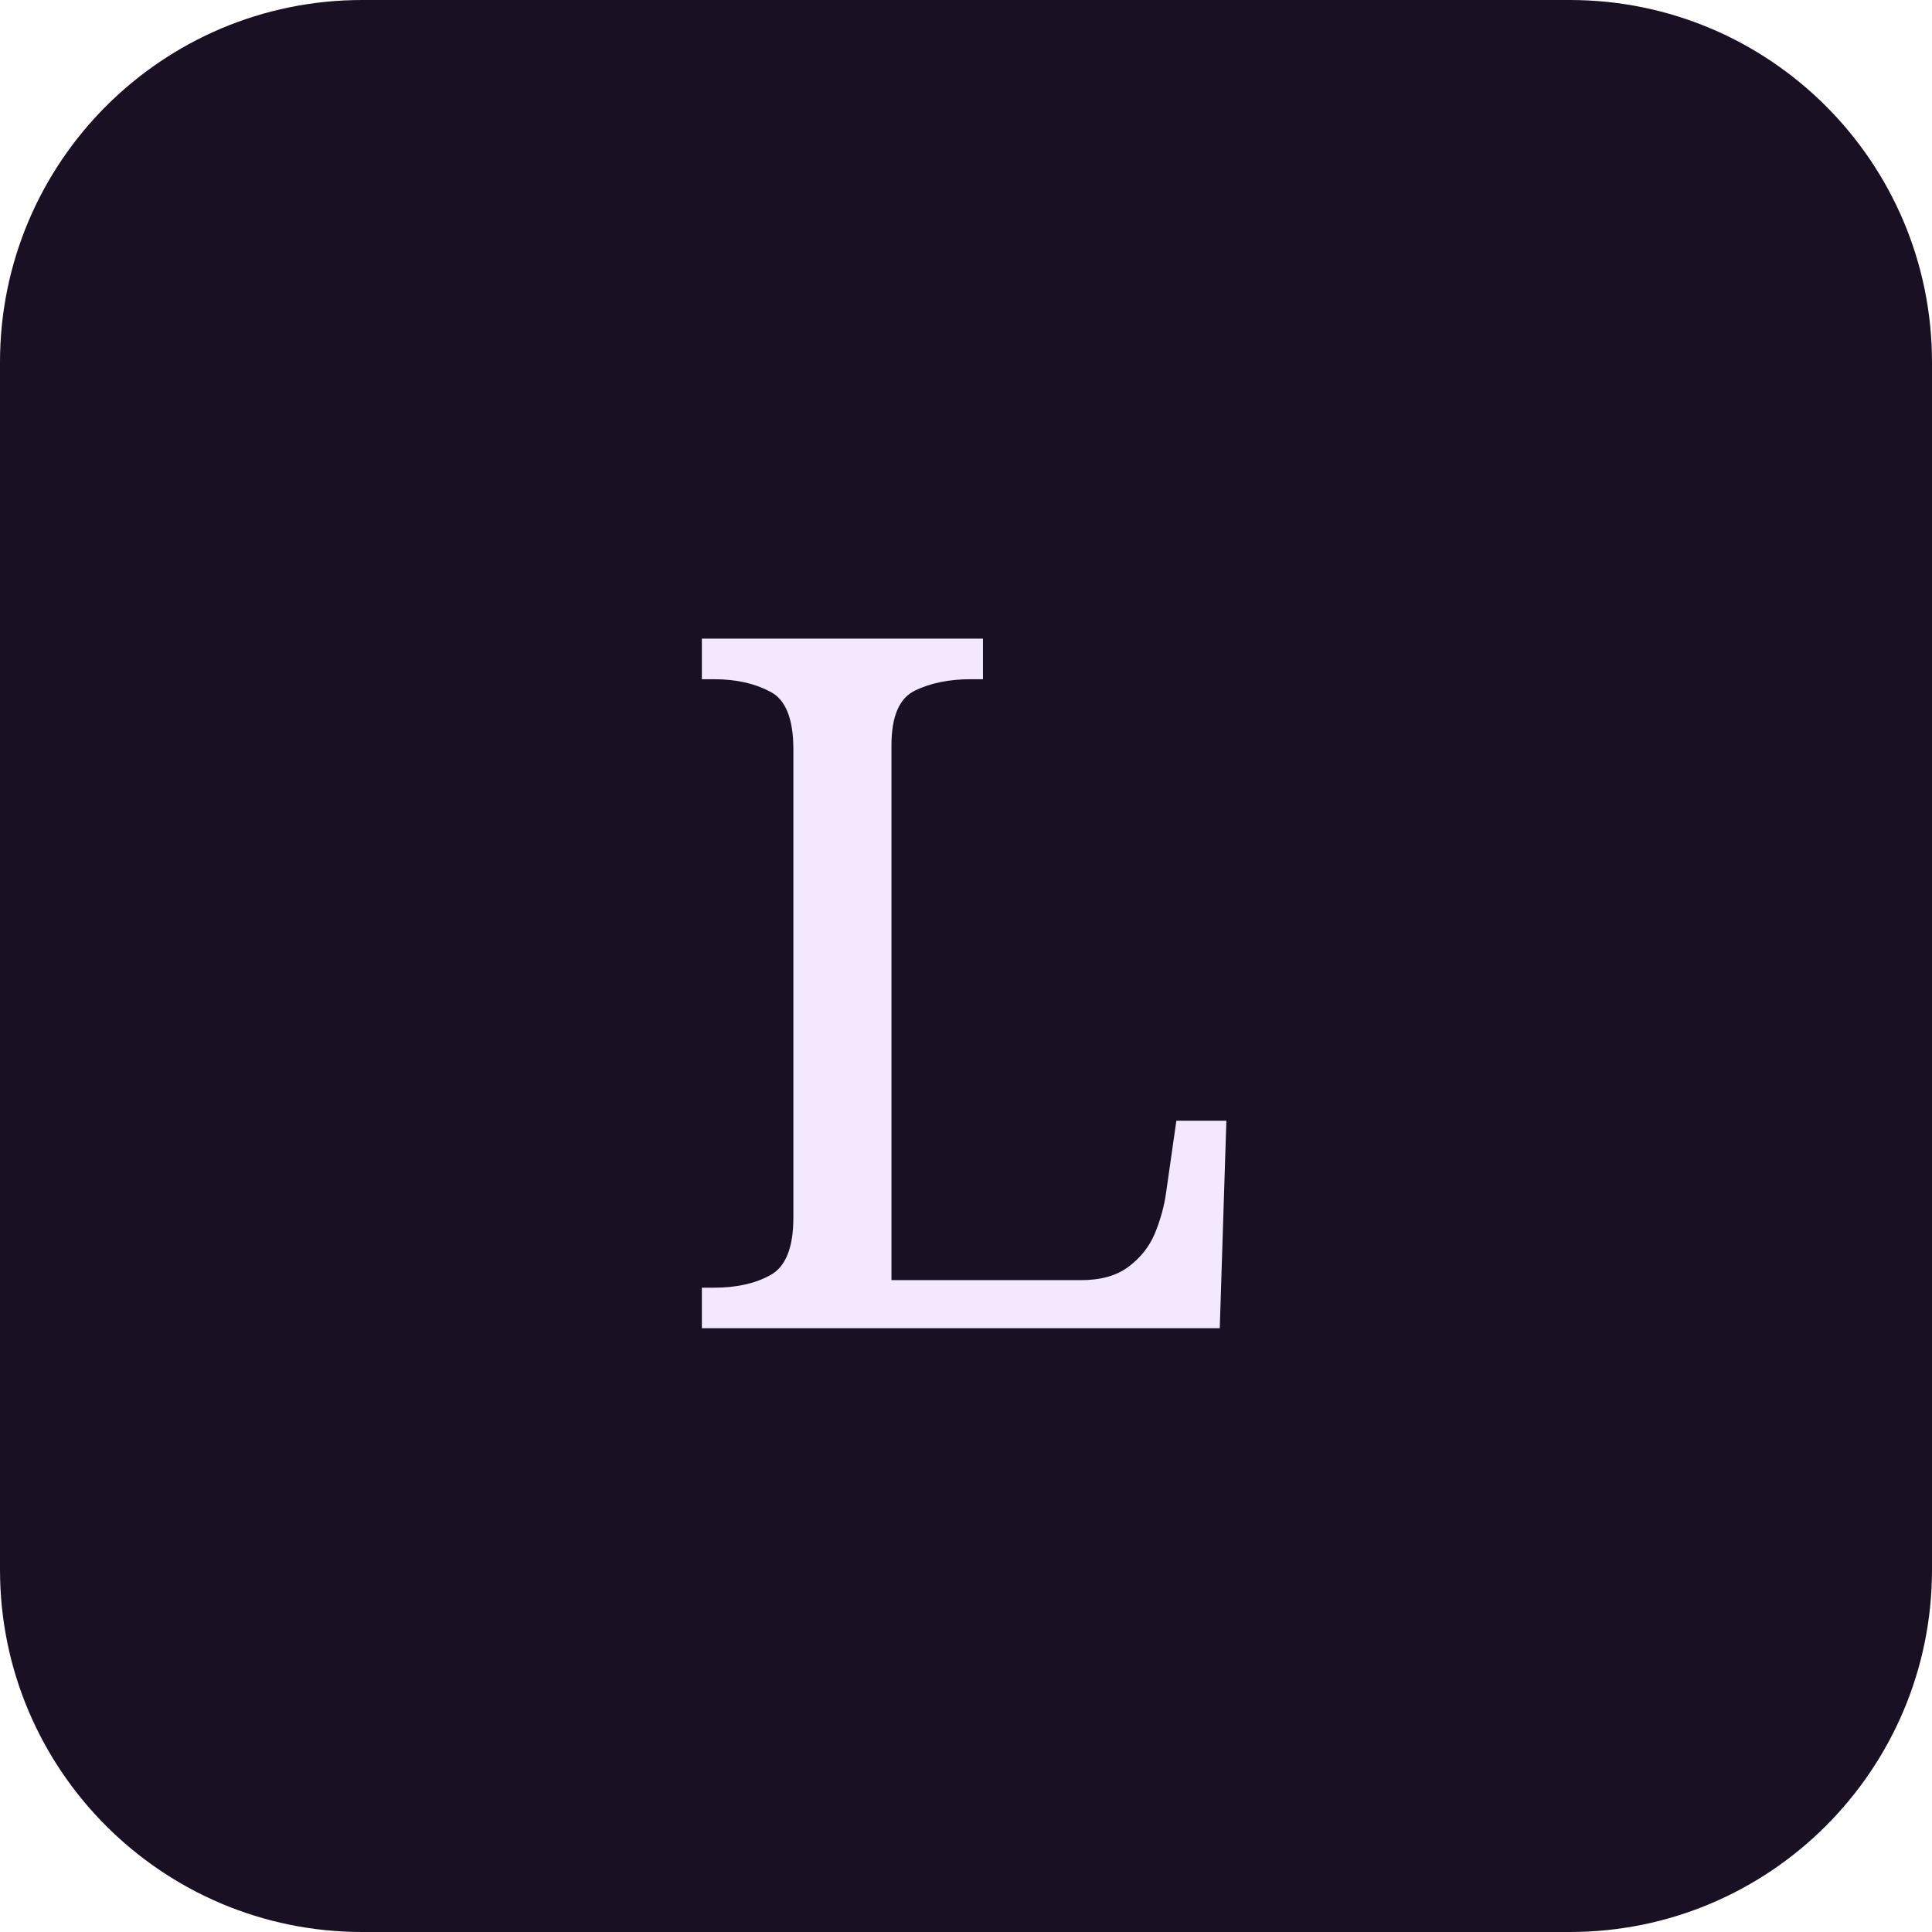
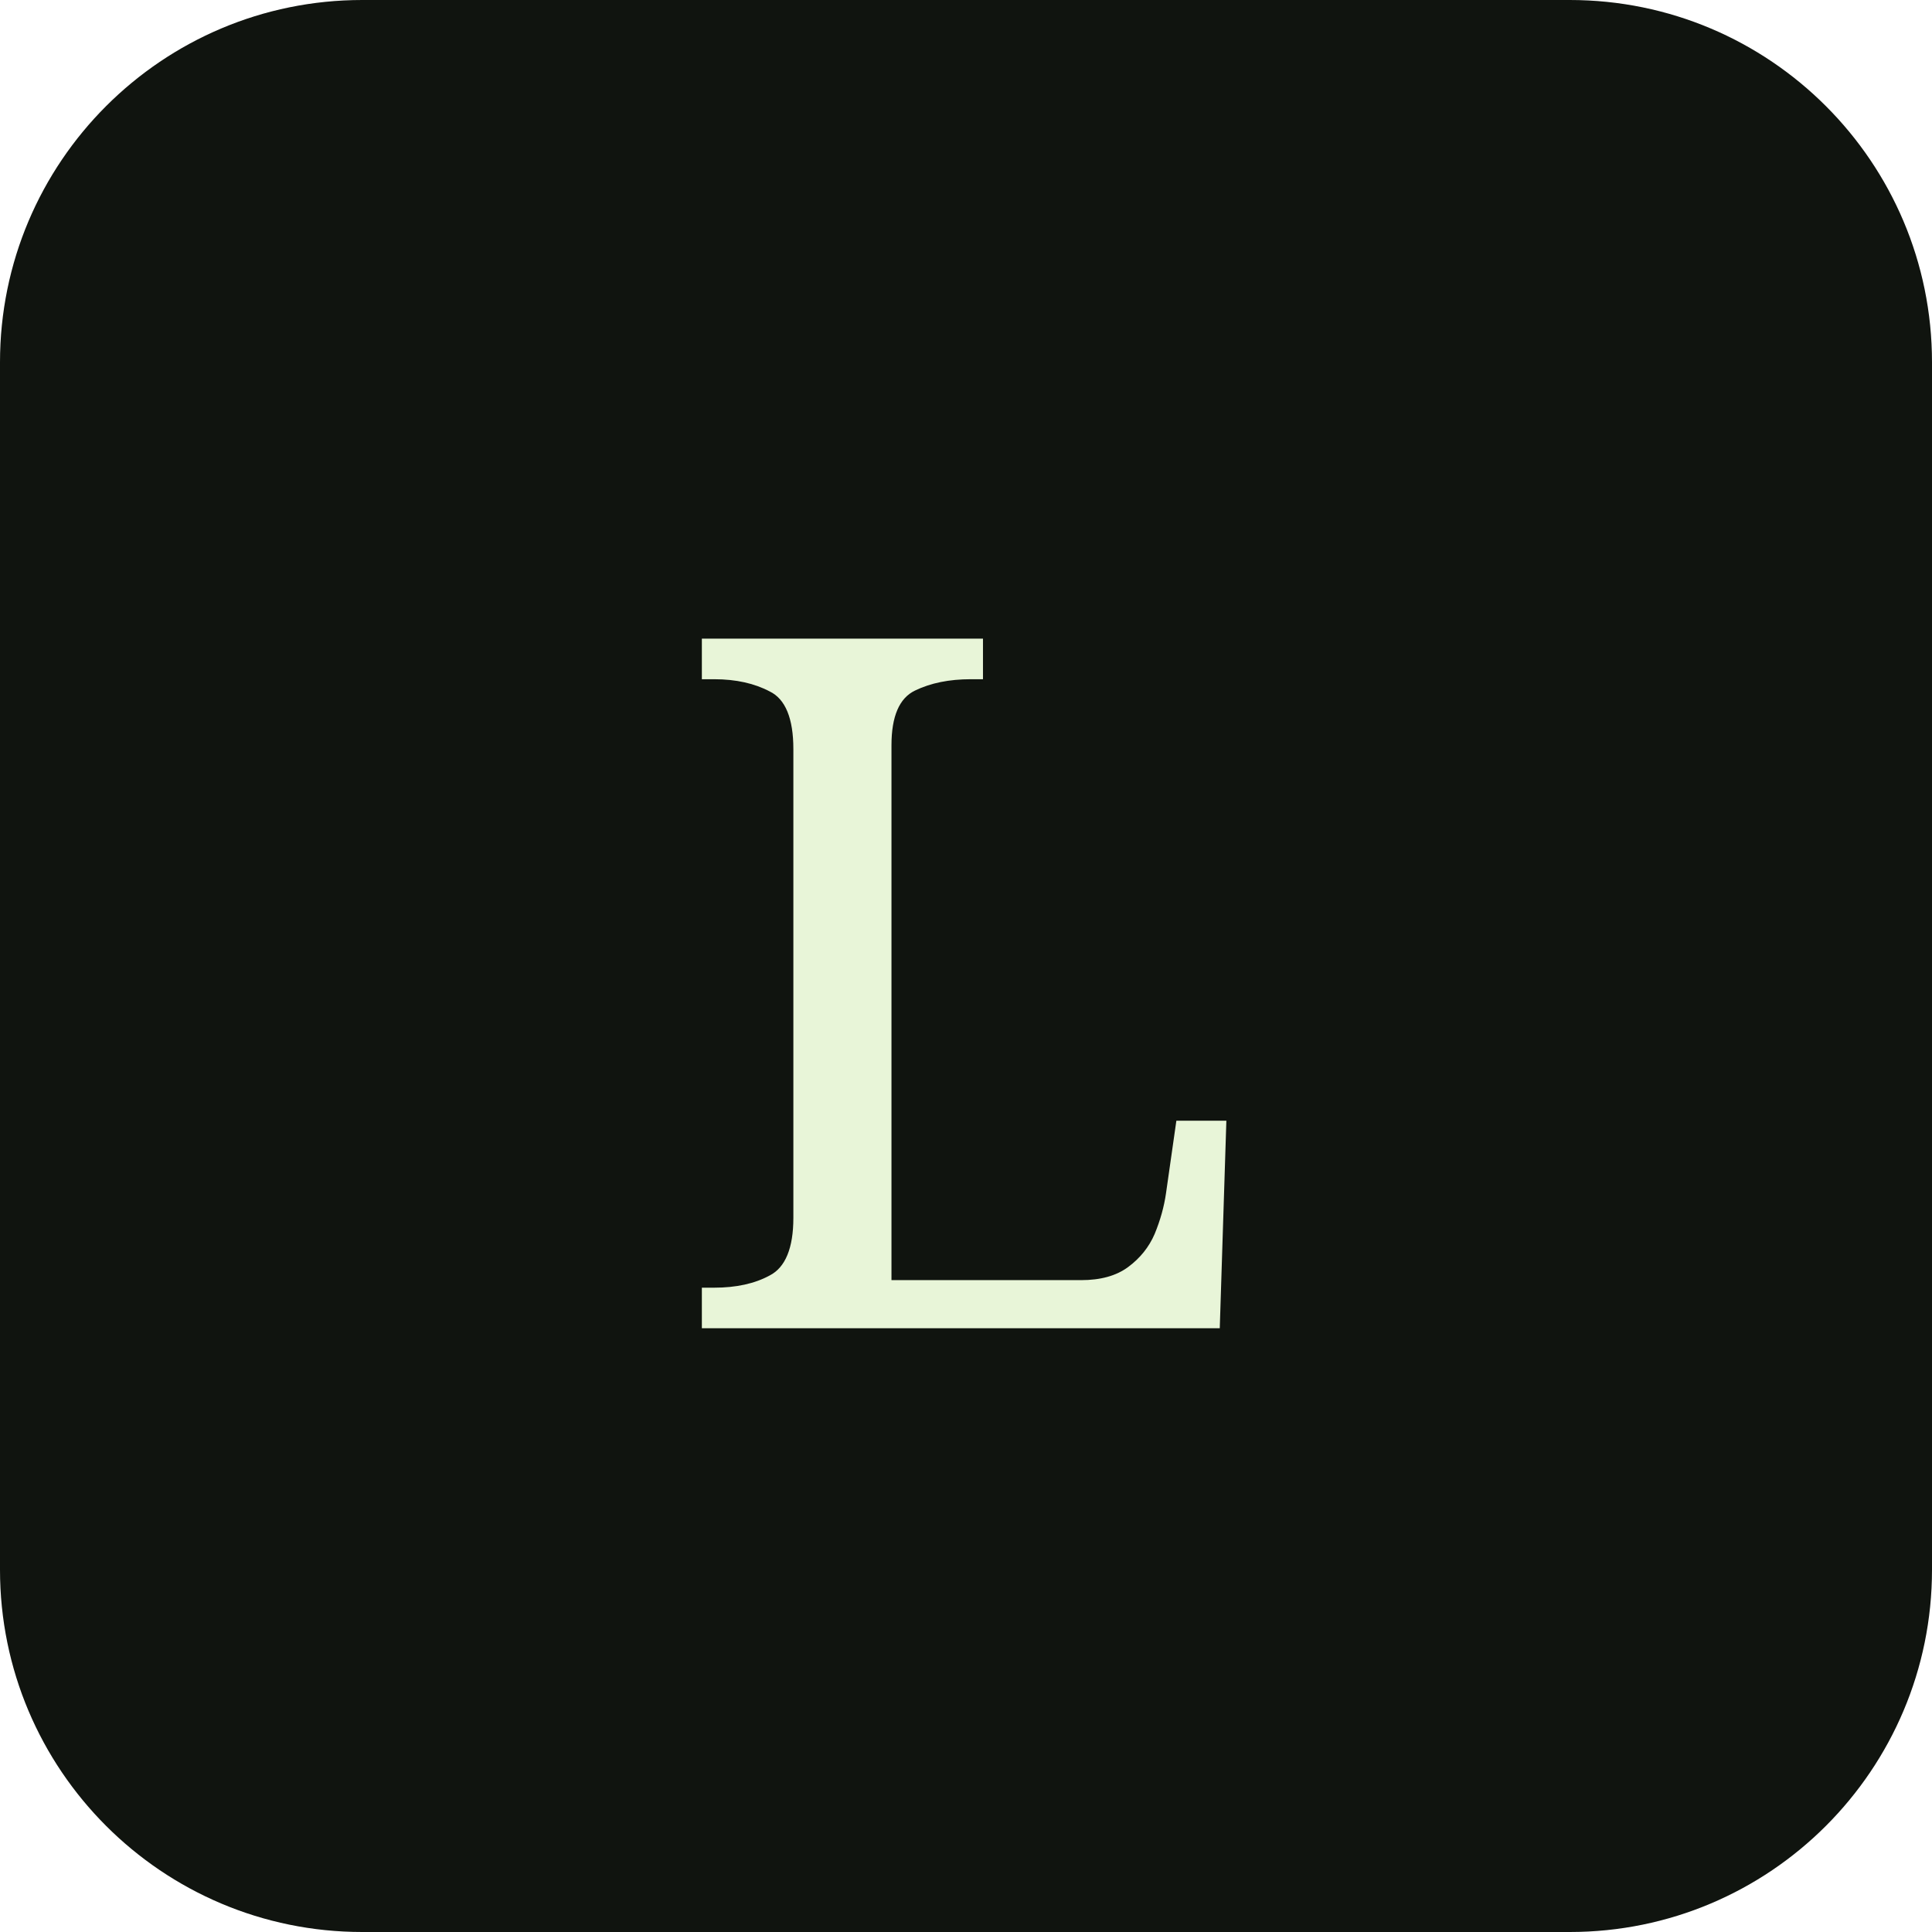
<svg xmlns="http://www.w3.org/2000/svg" viewBox="0 0 32 32">
-   <rect width="32" height="32" rx="6" fill="#1a1024" />
-   <text x="16" y="22" text-anchor="middle" font-family="Georgia, serif" font-size="16" fill="#f3e8ff">L</text>
+   <rect width="32" height="32" rx="6" fill="#10140f" />
+   <text x="16" y="22" text-anchor="middle" font-family="Georgia, serif" font-size="16" fill="#e8f5d8">L</text>
</svg>
